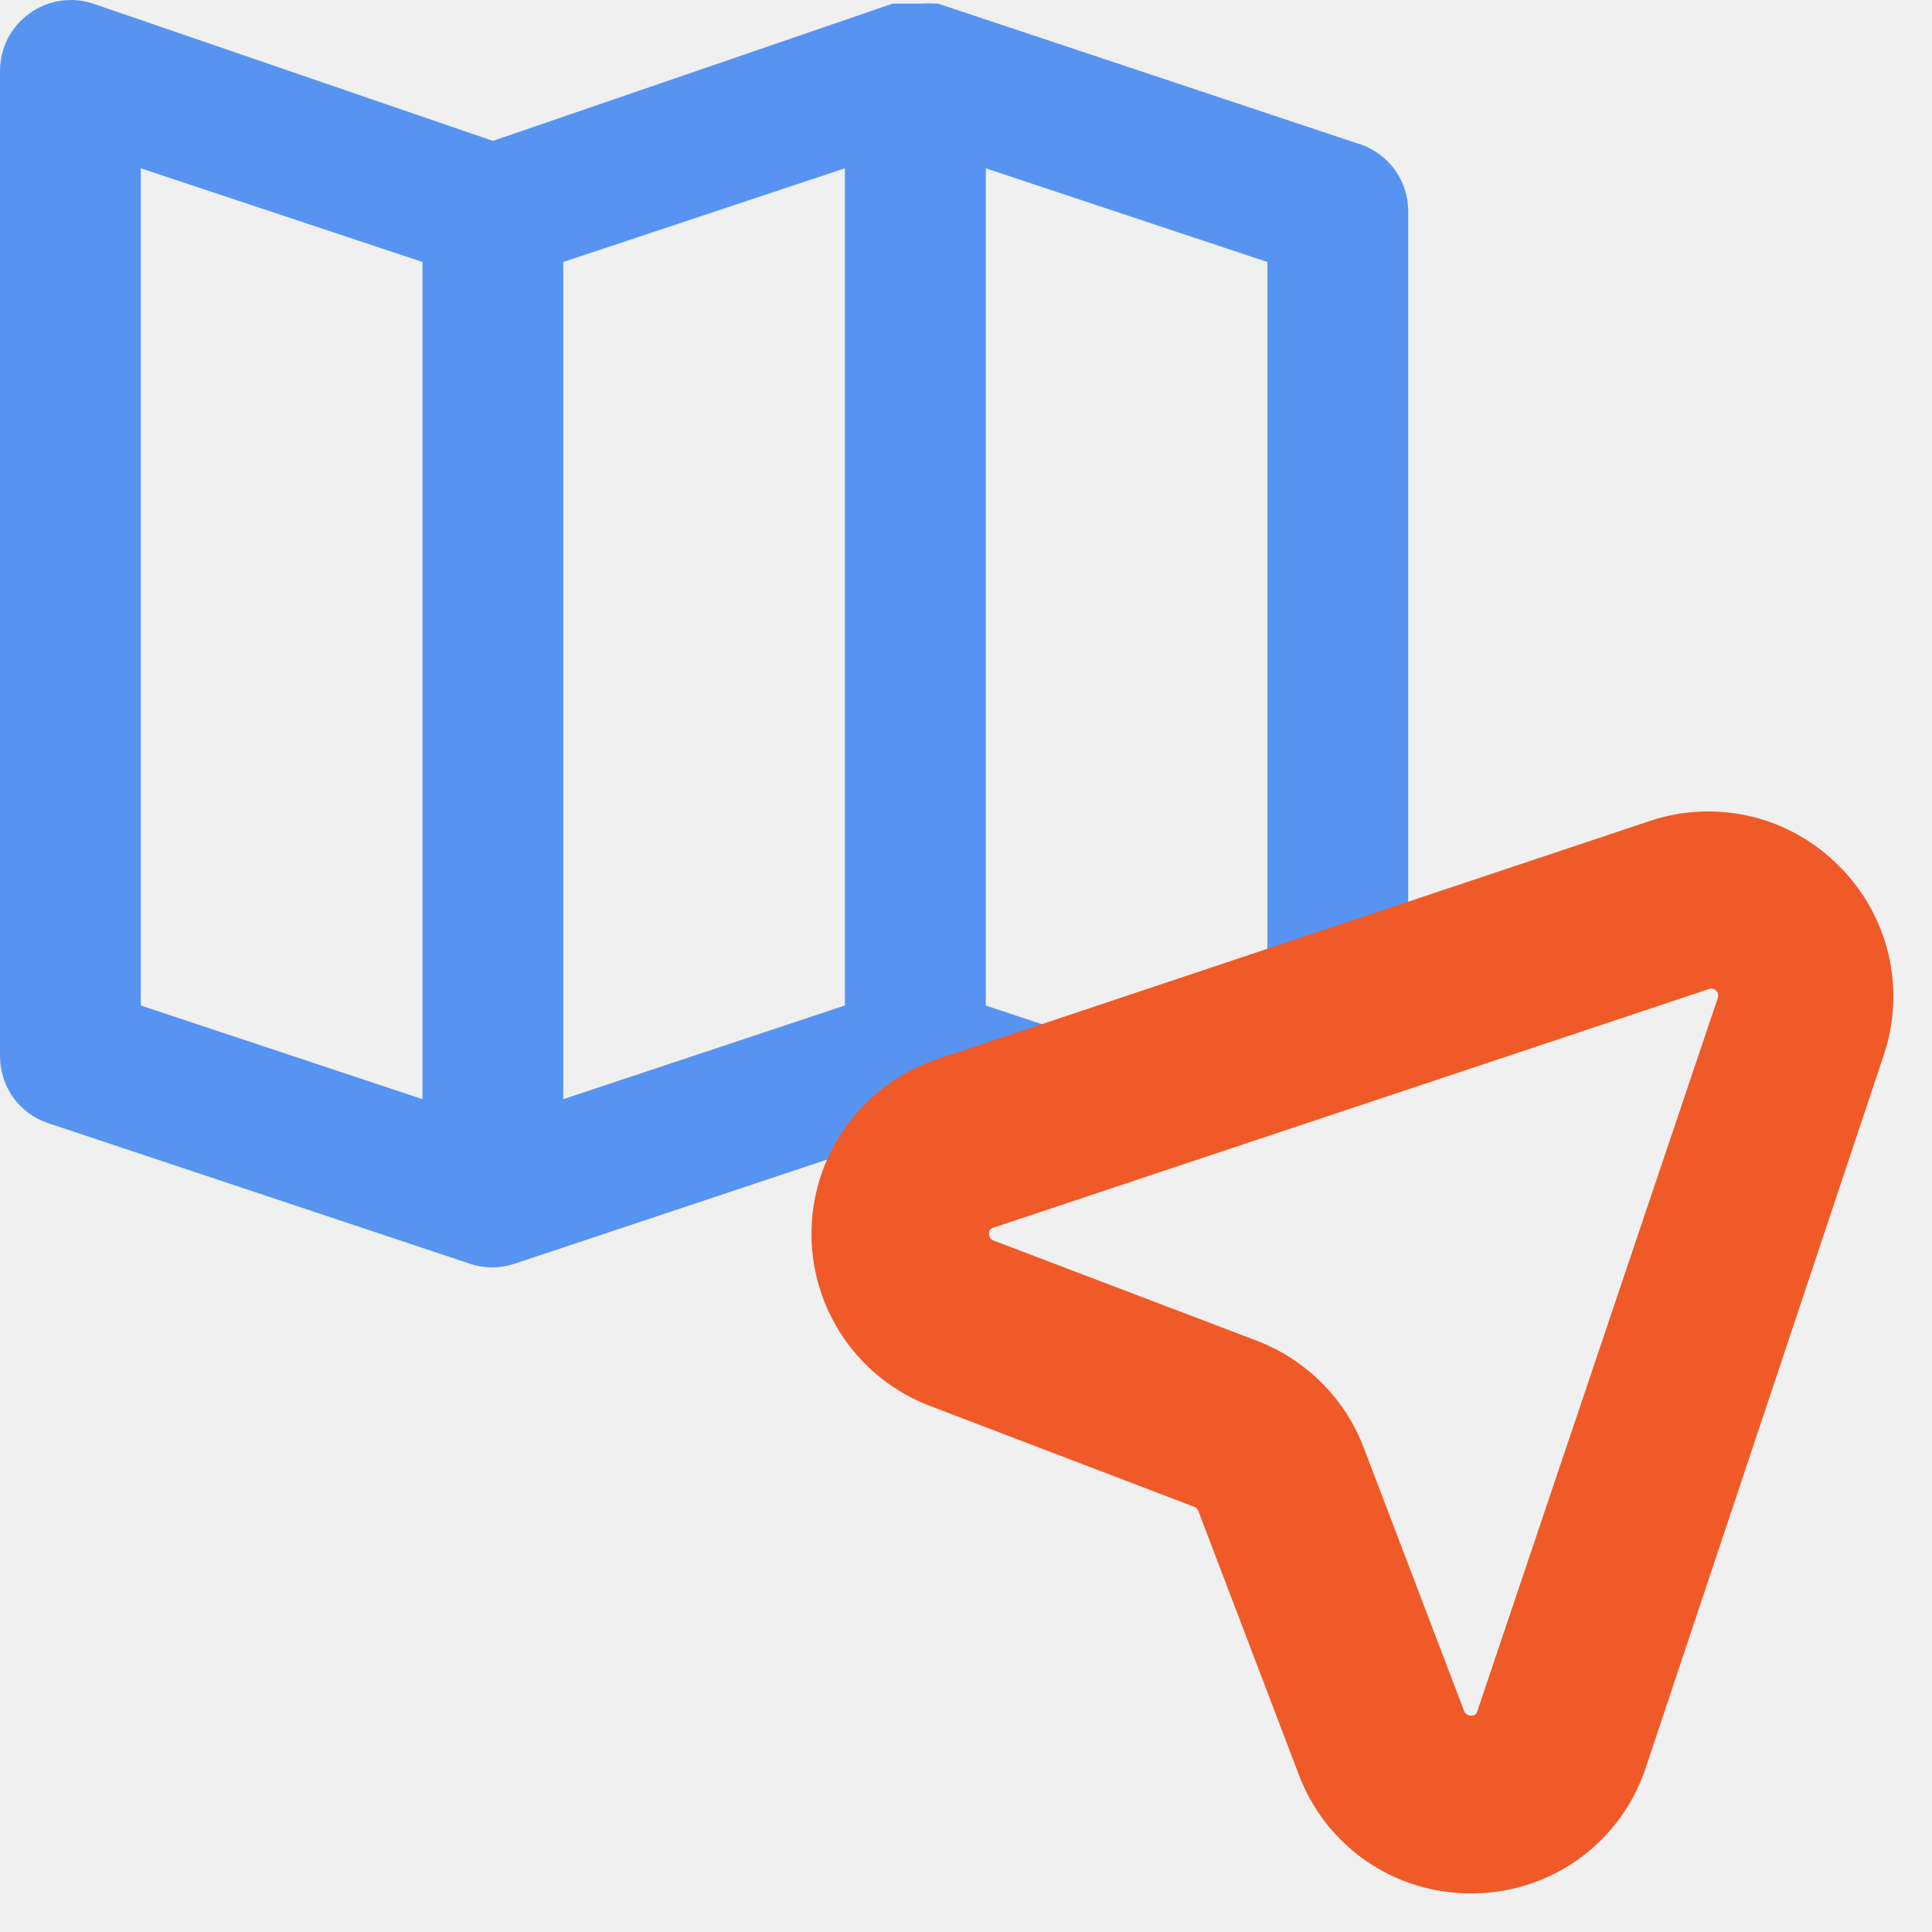
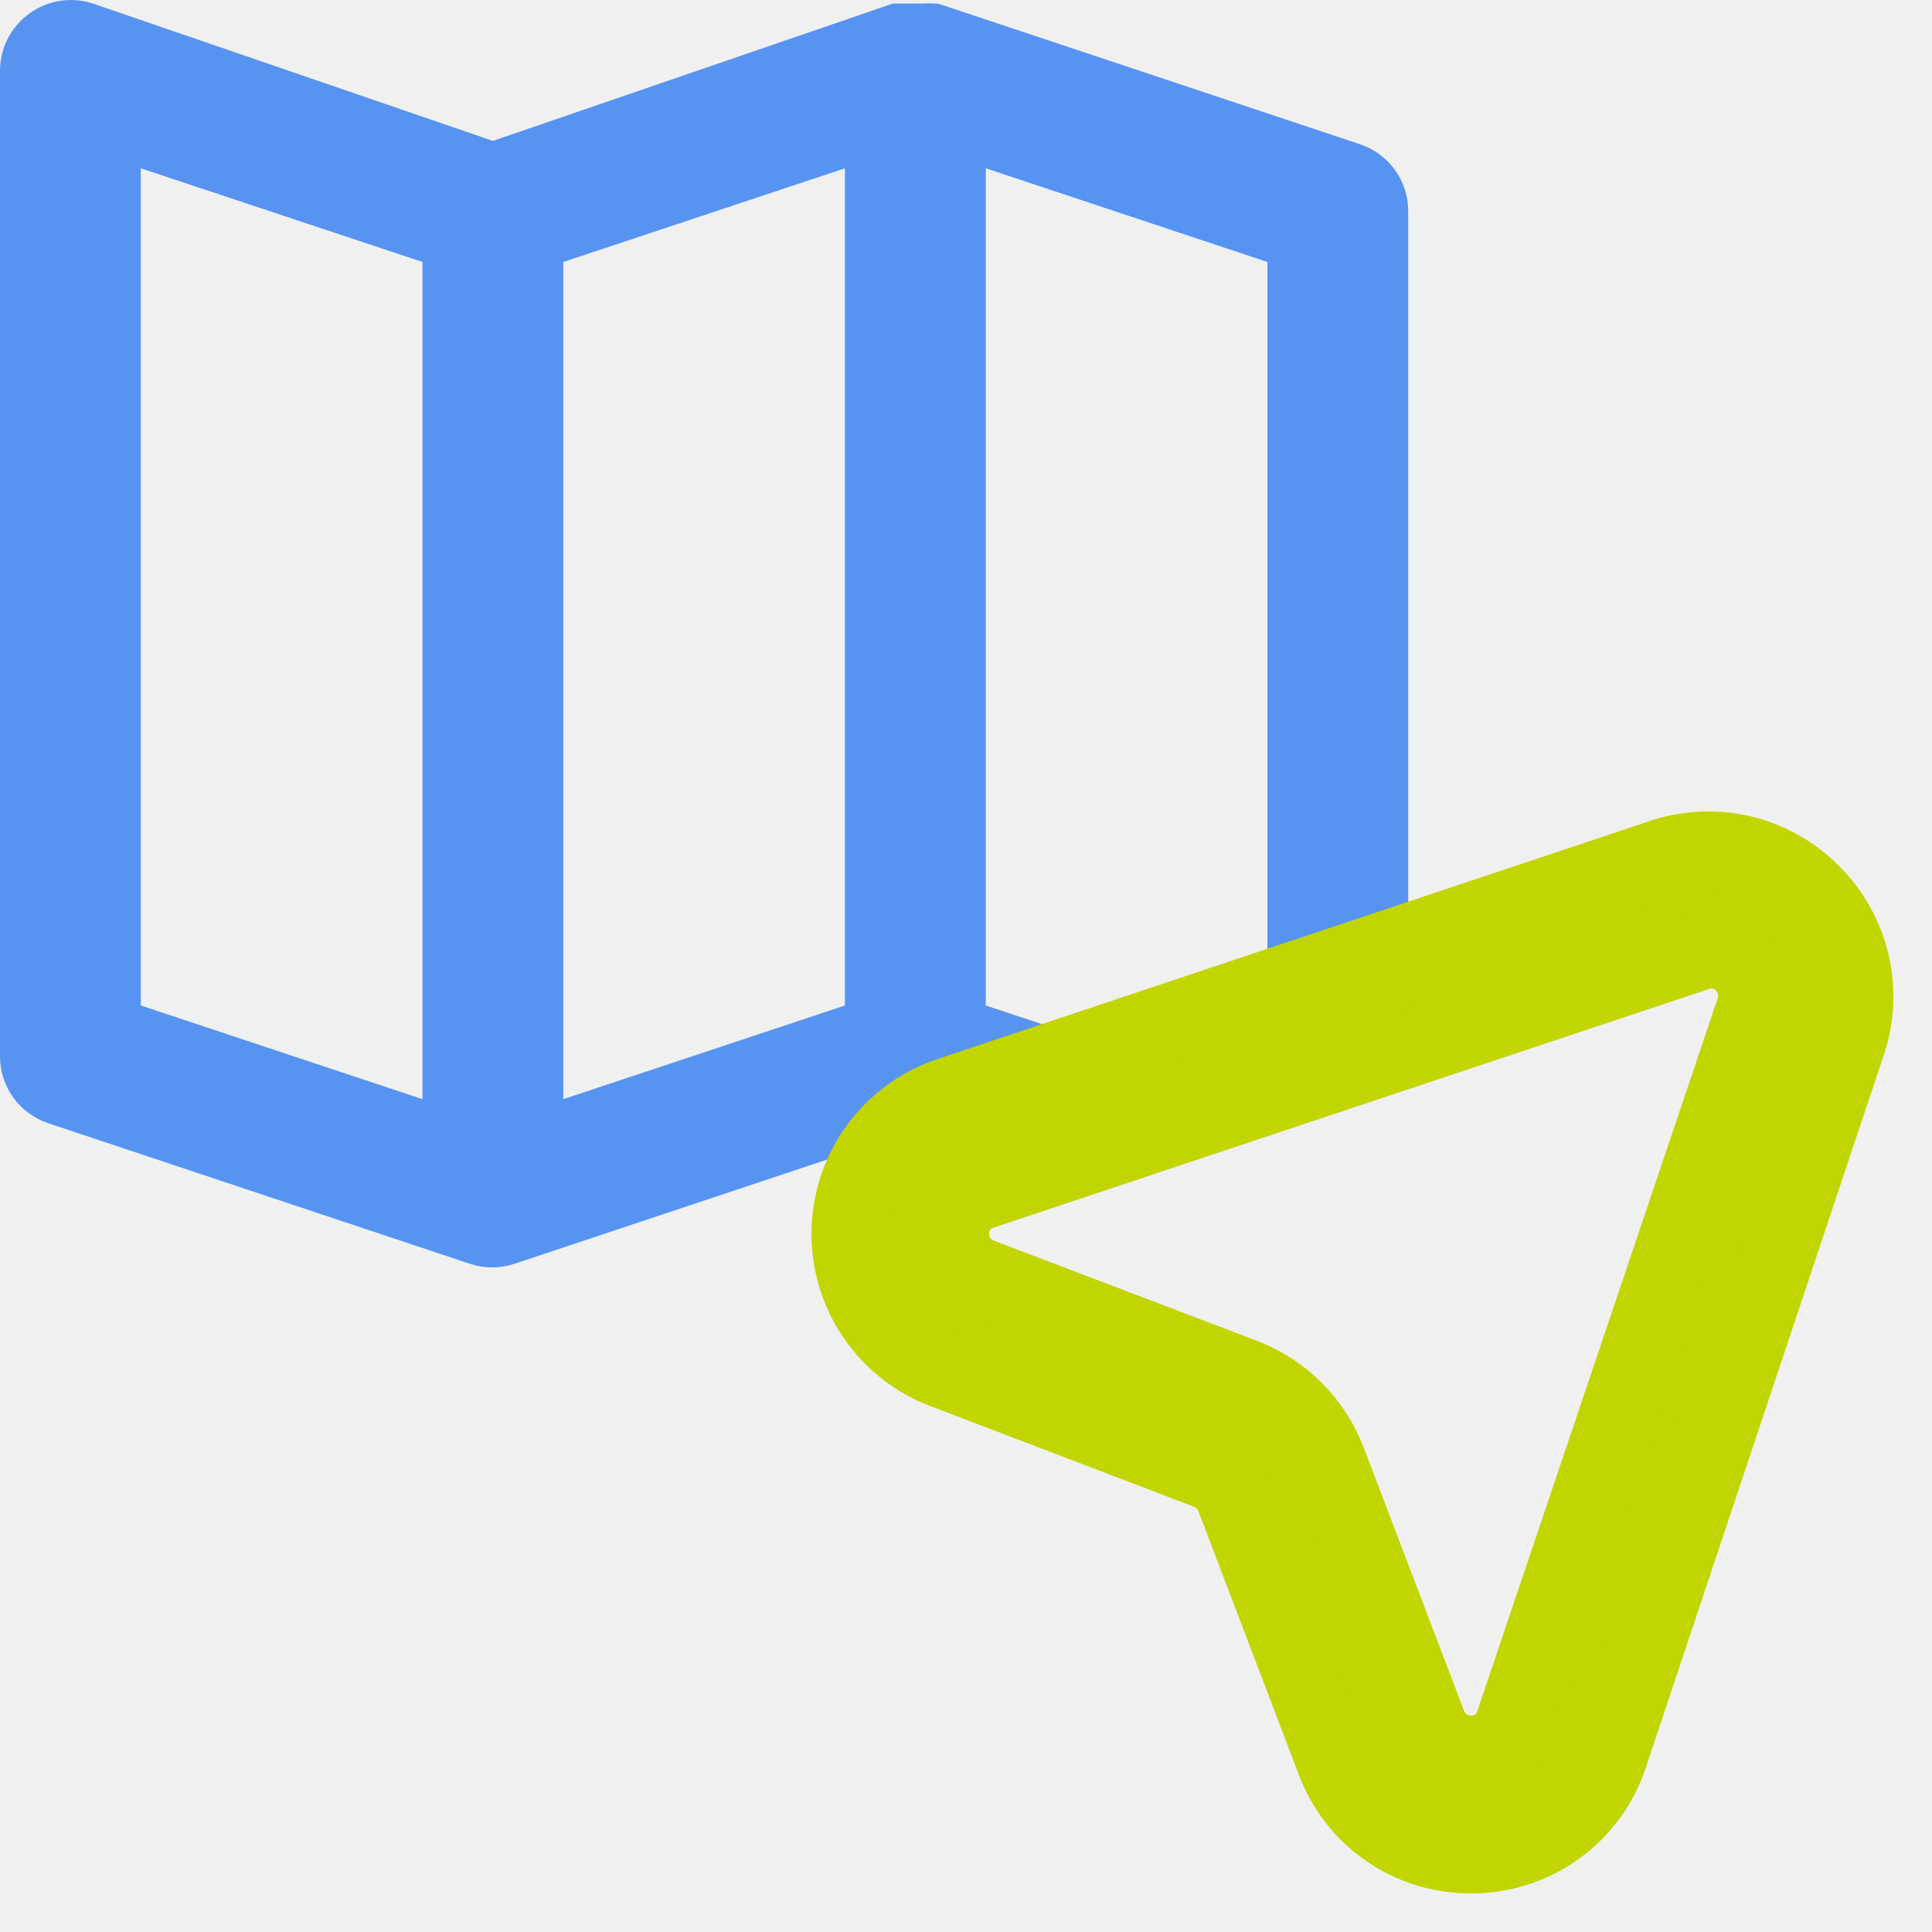
<svg xmlns="http://www.w3.org/2000/svg" width="25" height="25" viewBox="0 0 25 25" fill="none">
  <g clip-path="url(#clip0)">
    <path fill-rule="evenodd" clip-rule="evenodd" d="M12.136 0.046L17.603 1.868C17.784 1.929 17.941 2.046 18.052 2.201C18.163 2.356 18.223 2.543 18.222 2.734V13.212L16.4 13.758V3.39L12.756 2.178V13.011L15.666 13.979L12.624 14.891L11.845 14.624L6.651 16.355C6.468 16.415 6.27 16.415 6.086 16.355L0.62 14.533C0.439 14.471 0.281 14.355 0.17 14.2C0.059 14.044 -0 13.858 3.03723e-06 13.667V0.911C0.001 0.767 0.036 0.625 0.102 0.496C0.169 0.368 0.265 0.257 0.383 0.173C0.499 0.089 0.635 0.033 0.777 0.011C0.92 -0.011 1.066 0.001 1.203 0.046L6.378 1.823L11.553 0.046H11.617H11.735H11.945C11.987 0.042 12.03 0.042 12.072 0.046H12.136ZM1.822 13.011L5.467 14.223V3.39L1.822 2.178V13.011ZM7.289 14.223L10.933 13.011V2.178L7.289 3.39V14.223Z" fill="#5794F2" />
-     <path d="M23.447 11.563C23.198 11.31 22.884 11.132 22.538 11.05C22.193 10.969 21.832 10.986 21.497 11.101L12.299 14.175C11.928 14.296 11.604 14.53 11.371 14.843C11.139 15.157 11.009 15.534 11.001 15.925C10.992 16.315 11.105 16.698 11.323 17.021C11.542 17.344 11.855 17.592 12.221 17.729L15.627 19.029C15.704 19.059 15.775 19.104 15.834 19.162C15.894 19.22 15.94 19.29 15.971 19.367L17.271 22.778C17.404 23.138 17.644 23.449 17.959 23.667C18.274 23.886 18.649 24.002 19.033 24H19.079C19.469 23.993 19.848 23.864 20.162 23.631C20.475 23.398 20.708 23.072 20.827 22.7L23.902 13.493C24.014 13.161 24.03 12.804 23.95 12.463C23.869 12.122 23.695 11.81 23.447 11.563ZM22.699 13.083L19.592 22.297C19.556 22.414 19.484 22.516 19.385 22.589C19.287 22.661 19.168 22.7 19.046 22.7C18.925 22.702 18.806 22.667 18.704 22.6C18.604 22.533 18.525 22.436 18.48 22.323L17.18 18.912C17.086 18.664 16.941 18.439 16.754 18.251C16.567 18.063 16.342 17.916 16.095 17.82L12.682 16.521C12.567 16.479 12.468 16.401 12.399 16.3C12.331 16.198 12.295 16.078 12.299 15.955C12.299 15.833 12.338 15.714 12.411 15.616C12.483 15.518 12.585 15.446 12.702 15.41L21.919 12.336C22.025 12.293 22.141 12.281 22.253 12.303C22.366 12.324 22.469 12.378 22.552 12.457C22.634 12.536 22.692 12.637 22.718 12.748C22.744 12.859 22.738 12.976 22.699 13.083Z" fill="#F05A28" stroke="#F05A28" />
+     <path d="M23.447 11.563C23.198 11.31 22.884 11.132 22.538 11.05C22.193 10.969 21.832 10.986 21.497 11.101L12.299 14.175C11.928 14.296 11.604 14.53 11.371 14.843C11.139 15.157 11.009 15.534 11.001 15.925C10.992 16.315 11.105 16.698 11.323 17.021C11.542 17.344 11.855 17.592 12.221 17.729L15.627 19.029C15.704 19.059 15.775 19.104 15.834 19.162C15.894 19.22 15.94 19.29 15.971 19.367L17.271 22.778C17.404 23.138 17.644 23.449 17.959 23.667C18.274 23.886 18.649 24.002 19.033 24H19.079C19.469 23.993 19.848 23.864 20.162 23.631C20.475 23.398 20.708 23.072 20.827 22.7L23.902 13.493C24.014 13.161 24.03 12.804 23.95 12.463C23.869 12.122 23.695 11.81 23.447 11.563ZM22.699 13.083L19.592 22.297C19.556 22.414 19.484 22.516 19.385 22.589C19.287 22.661 19.168 22.7 19.046 22.7C18.925 22.702 18.806 22.667 18.704 22.6C18.604 22.533 18.525 22.436 18.48 22.323L17.18 18.912C17.086 18.664 16.941 18.439 16.754 18.251C16.567 18.063 16.342 17.916 16.095 17.82L12.682 16.521C12.567 16.479 12.468 16.401 12.399 16.3C12.331 16.198 12.295 16.078 12.299 15.955C12.299 15.833 12.338 15.714 12.411 15.616C12.483 15.518 12.585 15.446 12.702 15.41L21.919 12.336C22.025 12.293 22.141 12.281 22.253 12.303C22.366 12.324 22.469 12.378 22.552 12.457C22.634 12.536 22.692 12.637 22.718 12.748C22.744 12.859 22.738 12.976 22.699 13.083Z" fill="#c1d500" stroke="#c1d500" />
  </g>
  <defs>
    <clipPath id="clip0">
      <path d="M0 0H25V25H0V0Z" fill="white" />
    </clipPath>
  </defs>
</svg>
